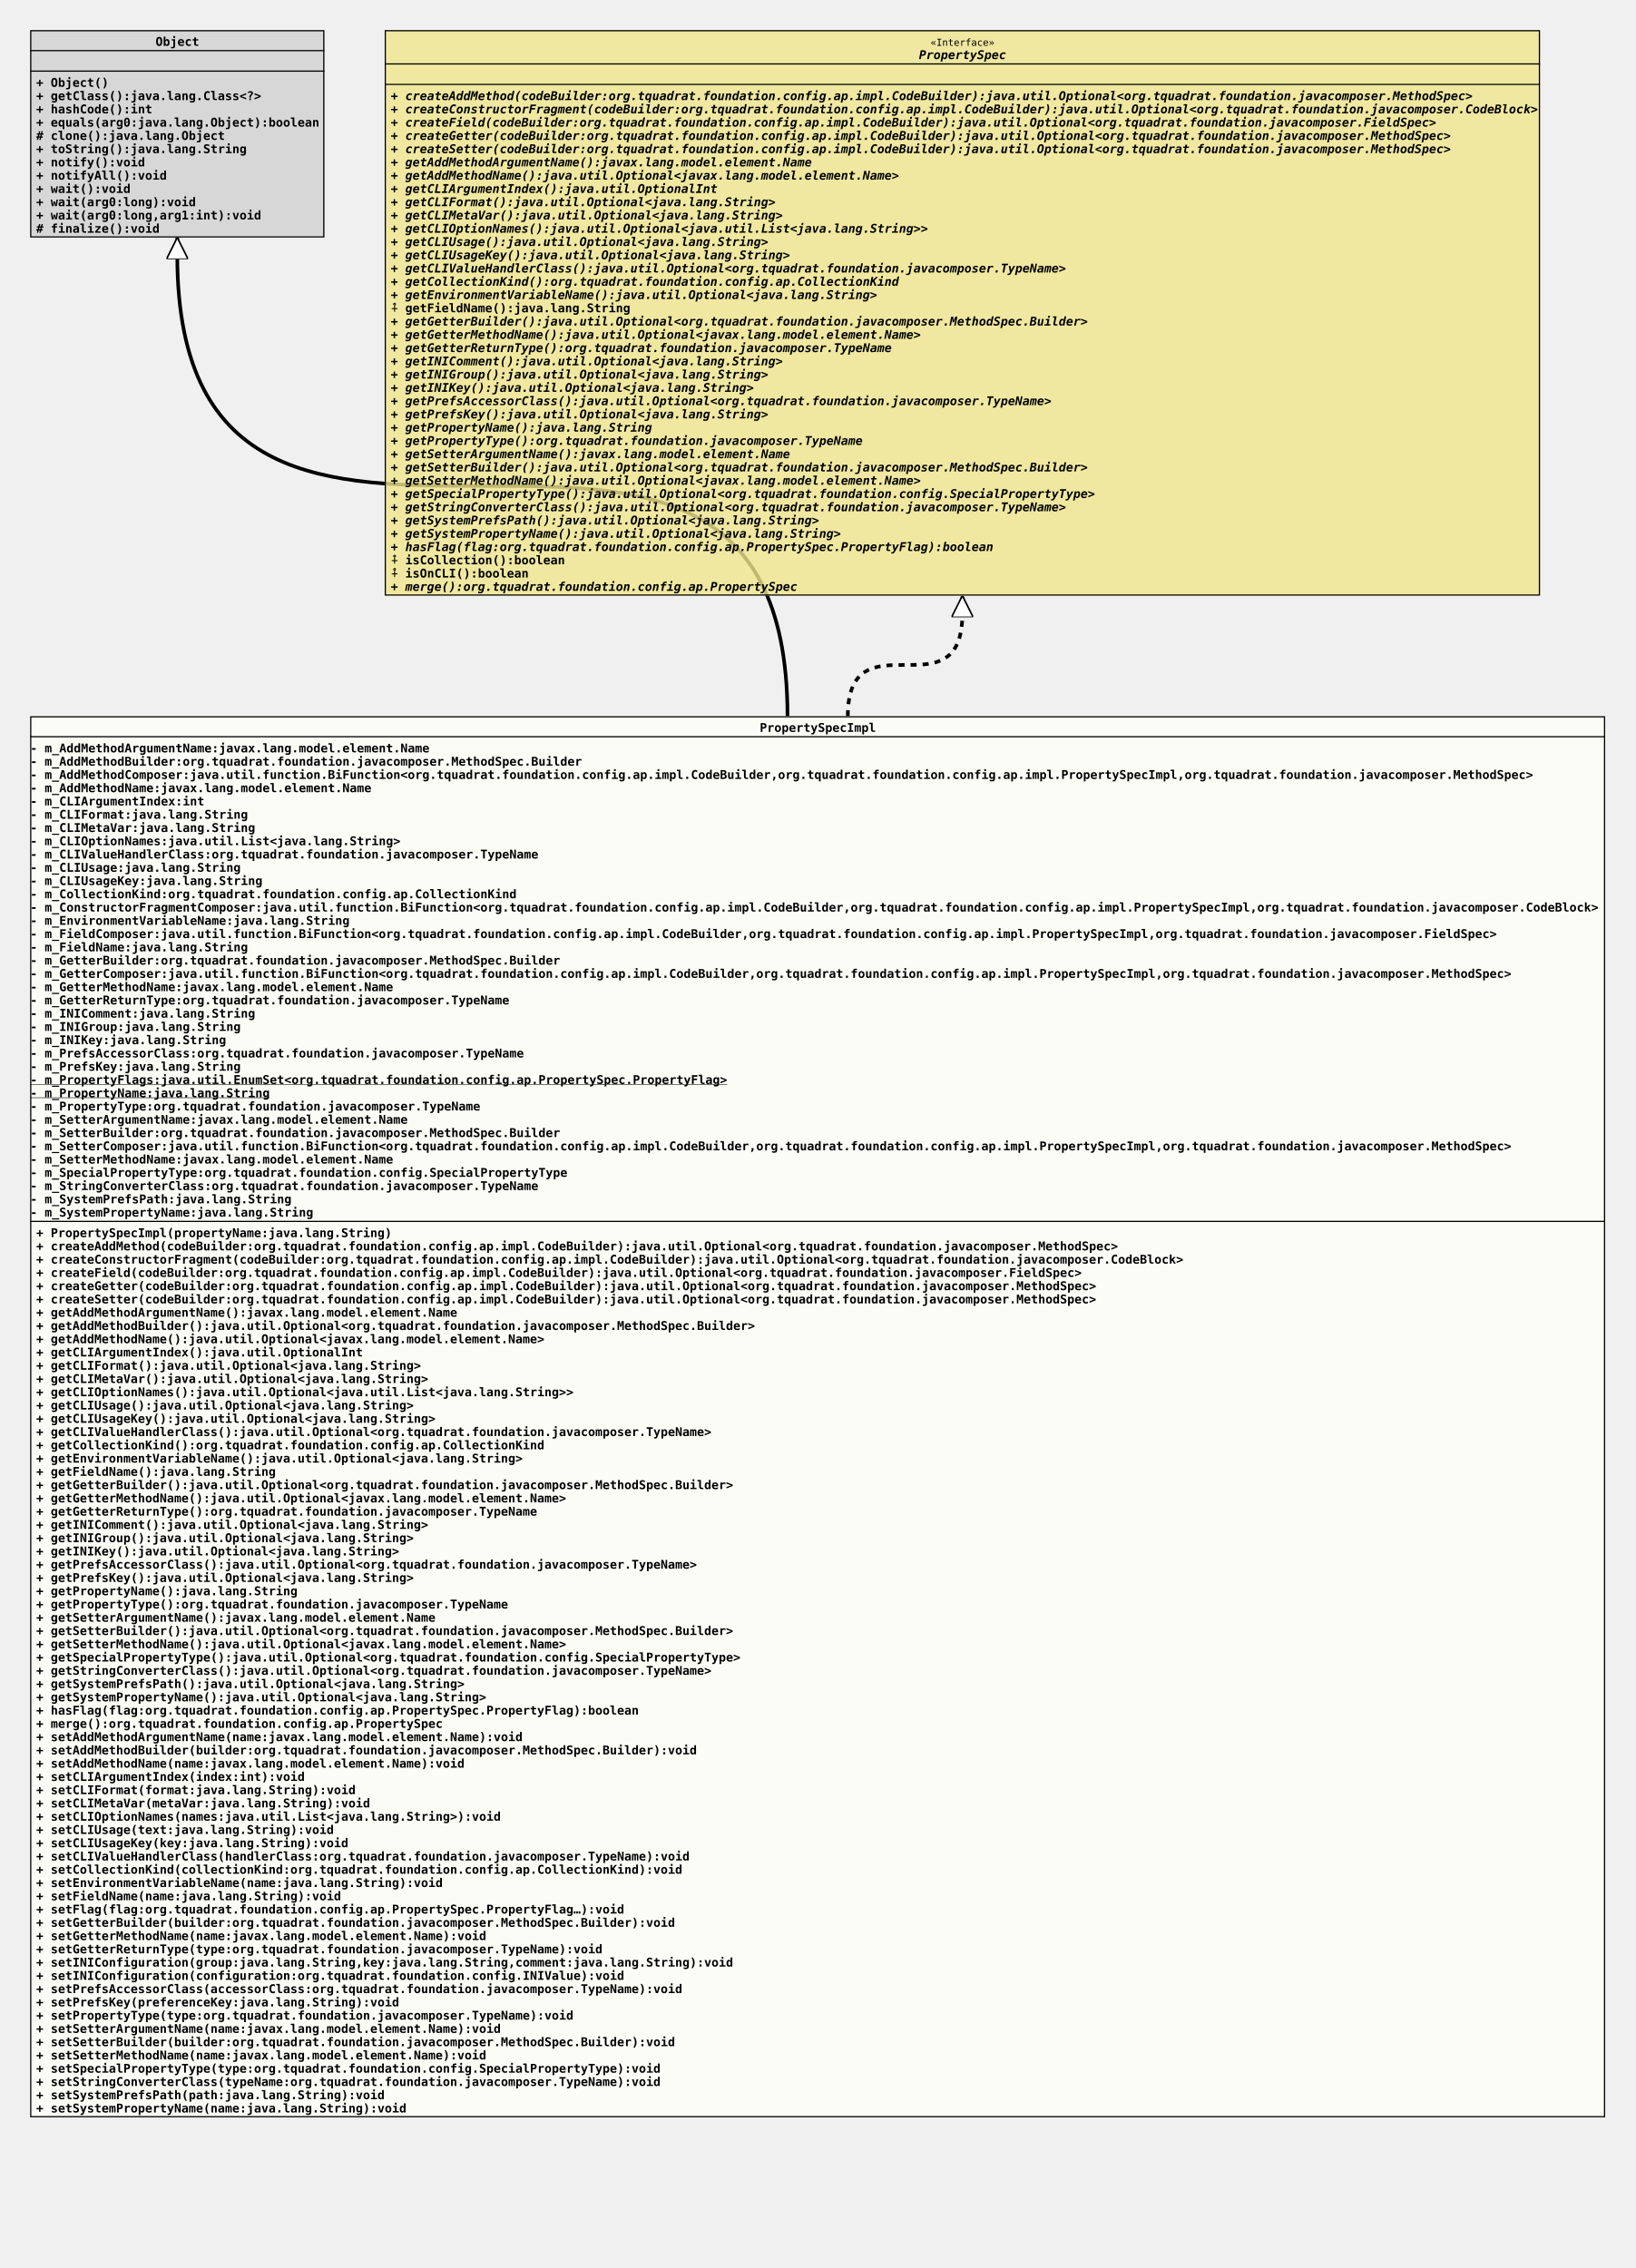
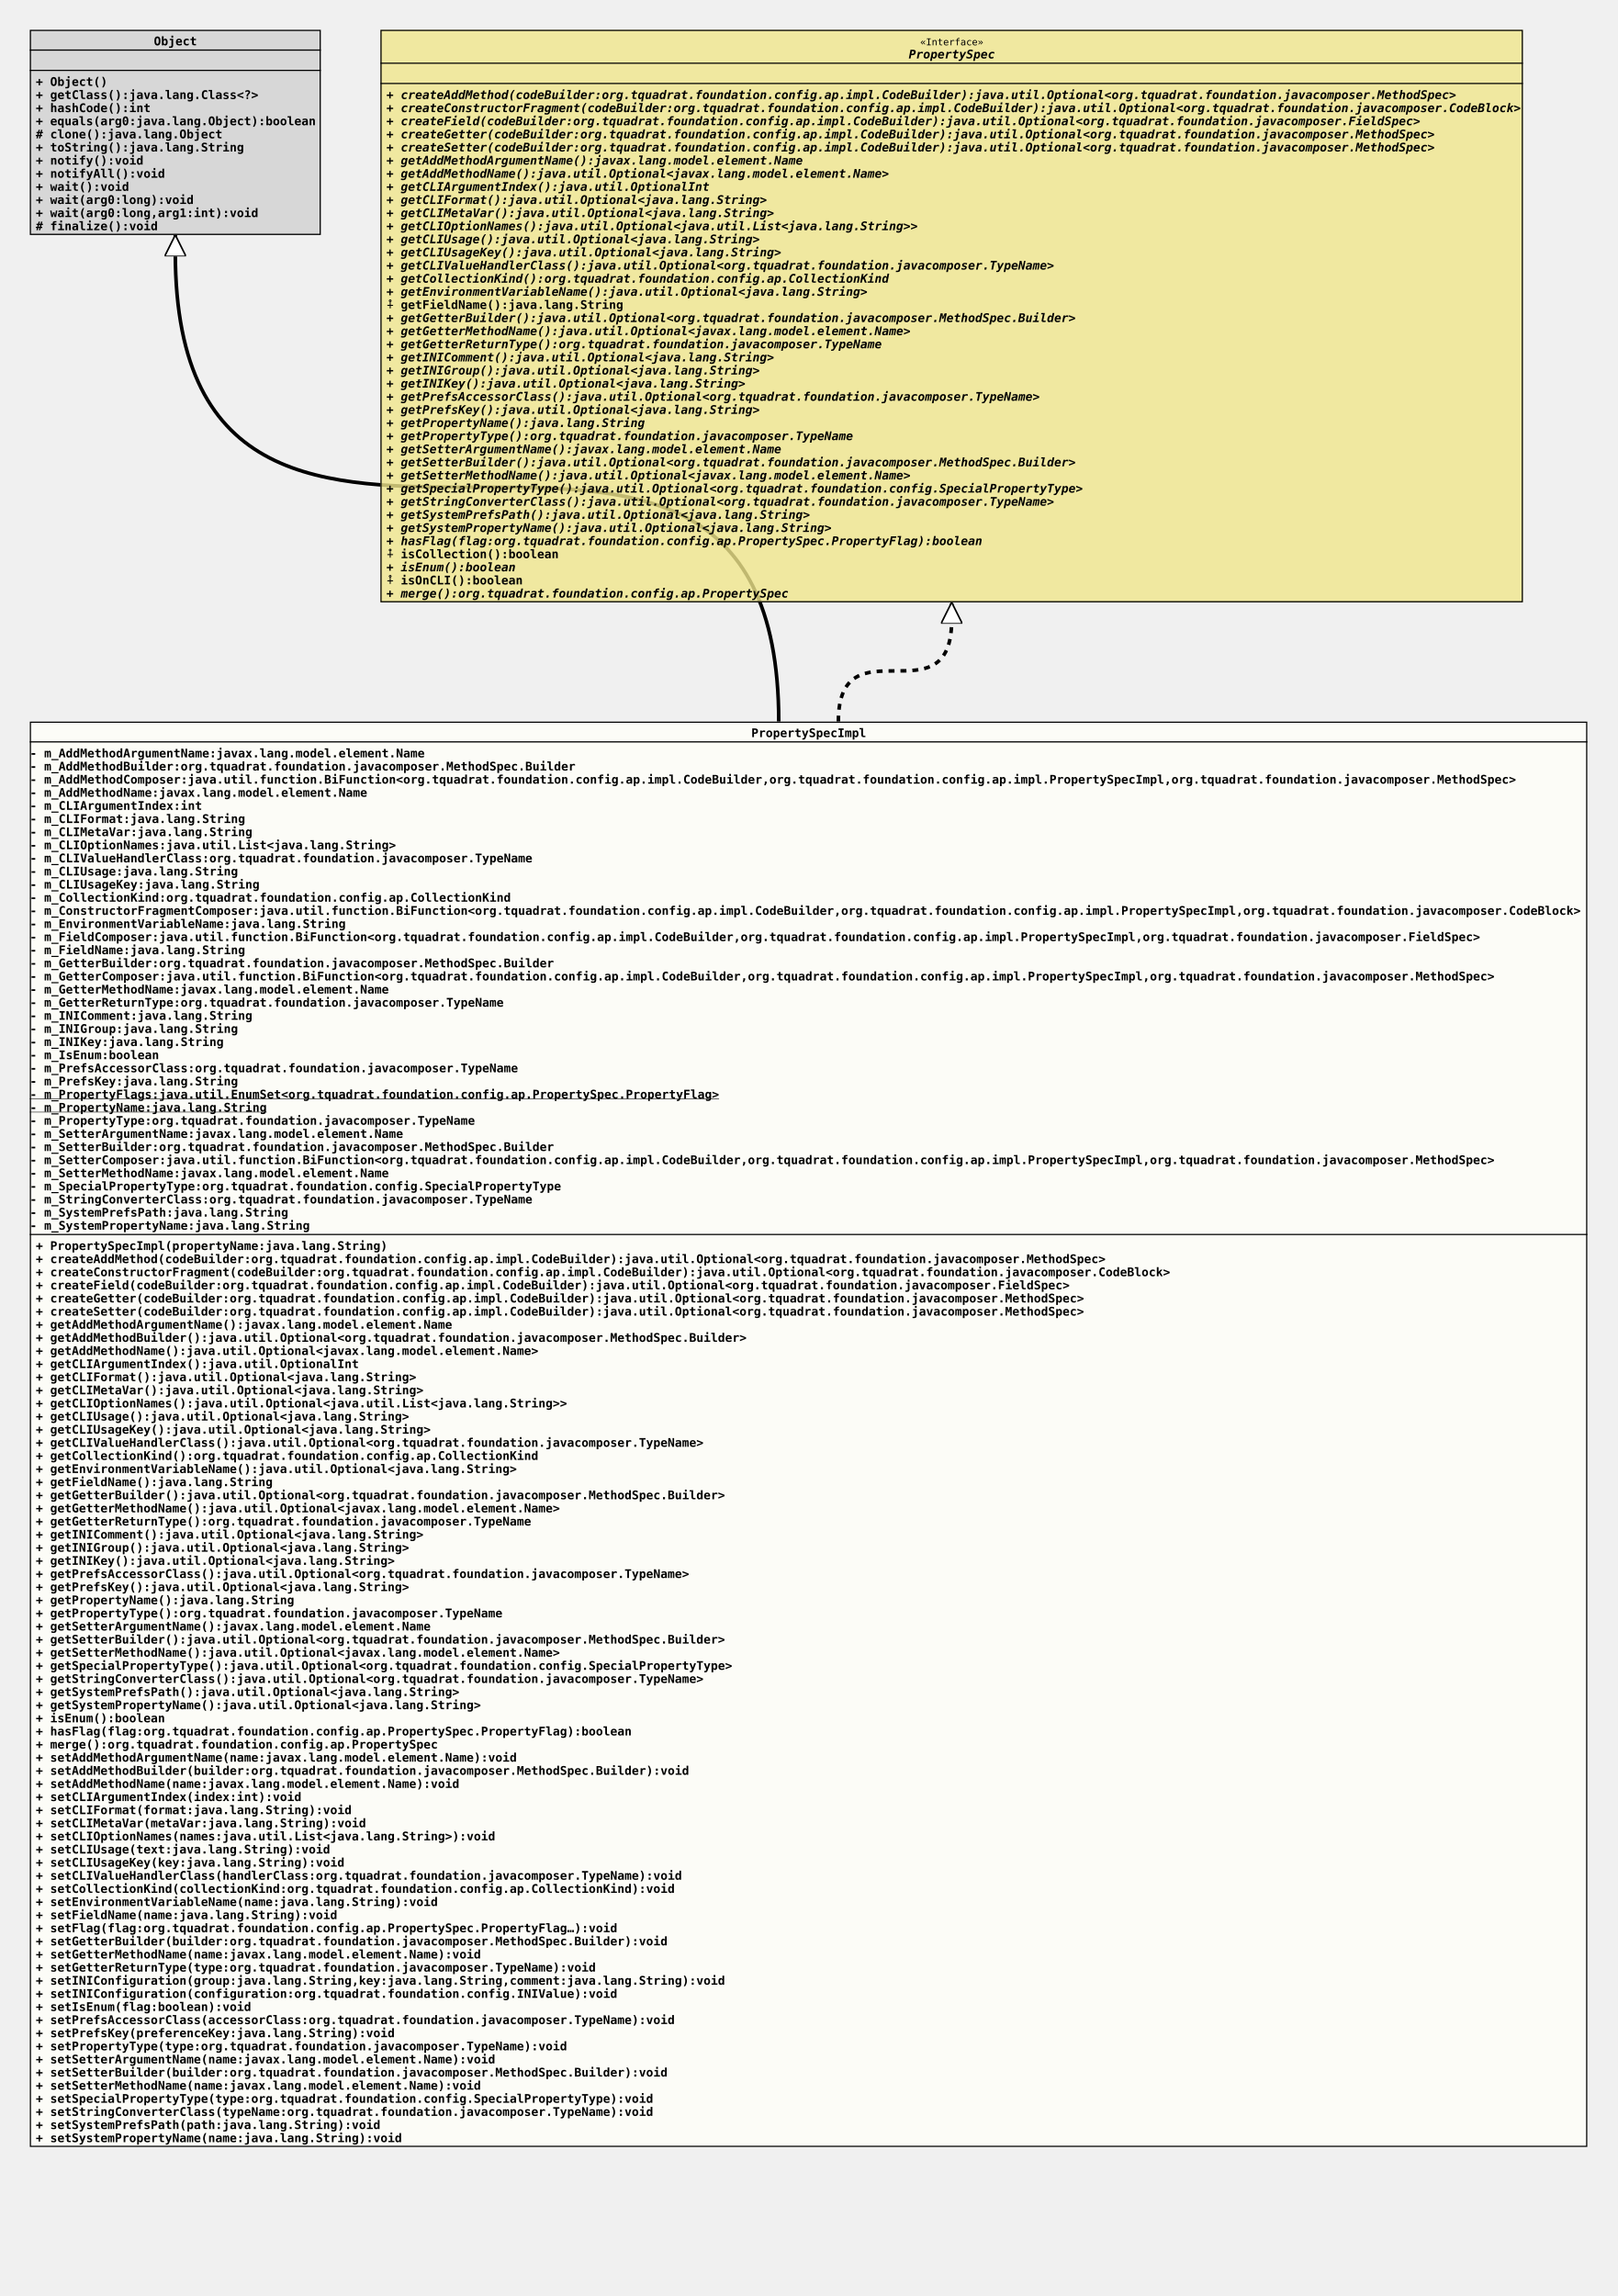
- <svg xmlns="http://www.w3.org/2000/svg" xmlns:xlink="http://www.w3.org/1999/xlink" version="1.1" baseProfile="full" width="1356.000" height="1881.000">
+ <svg xmlns="http://www.w3.org/2000/svg" xmlns:xlink="http://www.w3.org/1999/xlink" version="1.1" baseProfile="full" width="1356.000" height="1925.000">
  <defs>
    <style>
            line
            {
              stroke: black;
            }
            line.separator
            {
              stroke:       black;
              stroke-width: 1;
            }
            marker
            {
              fill: white;
            }
            path
            {
              fill:   white;
              stroke: black;
            }
            path.implementation
            {
              fill:             none;
              stroke-dasharray: 5,5;
              stroke-width:     3;
            }
            path.inheritance
            {
              fill:         none;
              stroke-width: 3;
            }
            rect
            {
              fill:         none;
              stroke:       black;
              stroke-width: 2;
            }
            rect.externalClass
            {
              fill:         #D0D0D0;
              fill-opacity: 0.8;
            }
            rect.focusClass
            {
              fill:         #FFFFF9;
              fill-opacity: 0.8;
            }
            rect.otherClass
            {
              fill:         #F0E68C;
              fill-opacity: 0.8;
            }
            rect.template
            {
              fill:             #FFFFFF;
              fill-opacity:     1.0;
              stroke-dasharray: 3,3;
            }
            text
            {
              font-family: monospace;
              font-size:   10px;
              font-weight: bold;
            }
            text.abstract
            {
              font-style: italic;
            }
            text.final
            {
              text-decoration: underline;
            }
            text.static
            {
              font-weight: normal;
            }
            text.stereotype
            {
              font-size:   8px;
              font-weight: normal;
            }
            </style>
    <marker id="inheritance" viewBox="0,0,40,40" markerUnits="strokeWidth" refX="40" refY="20" markerWidth="6" markerHeight="6" orient="auto">
      <path d="M40,20 l-40,-20 v40 Z" fill="#ffffff" stroke="#000000" stroke-width="3" />
    </marker>
    <marker id="implementation" viewBox="0,0,40,40" markerUnits="strokeWidth" refX="40" refY="20" markerWidth="6" markerHeight="6" orient="auto">
      <path d="M40,20 l-40,-20 v40 Z" fill="#ffffff" stroke="#000000" stroke-width="3" />
    </marker>
    <clipPath id="ID000001">
-       <rect class="focusClass" height="1162.000" width="1306.000" x="0.000" y="0.000" />
+       <rect class="focusClass" height="1195.000" width="1306.000" x="0.000" y="0.000" />
    </clipPath>
    <symbol id="org.tquadrat.foundation.config.ap.impl.PropertySpecImpl">
      <g>
        <g class="focusClass" clip-path="url(#ID000001)">
-           <rect x="0.000" y="0.000" width="1306.000" height="1162.000" class="focusClass" />
+           <rect x="0.000" y="0.000" width="1306.000" height="1195.000" class="focusClass" />
          <line x1="0.000" y1="17.000" x2="1306.000" y2="17.000" class="separator" />
          <text x="605.000" y="13.000">PropertySpecImpl</text>
-           <line x1="0.000" y1="419.000" x2="1306.000" y2="419.000" class="separator" />
+           <line x1="0.000" y1="430.000" x2="1306.000" y2="430.000" class="separator" />
          <text y="30.000">- m_AddMethodArgumentName:javax.lang.model.element.Name</text>
          <text y="41.000">- m_AddMethodBuilder:org.tquadrat.foundation.javacomposer.MethodSpec.Builder</text>
          <text y="52.000">- m_AddMethodComposer:java.util.function.BiFunction&lt;org.tquadrat.foundation.config.ap.impl.CodeBuilder,org.tquadrat.foundation.config.ap.impl.PropertySpecImpl,org.tquadrat.foundation.javacomposer.MethodSpec&gt;</text>
          <text y="63.000">- m_AddMethodName:javax.lang.model.element.Name</text>
          <text y="74.000">- m_CLIArgumentIndex:int</text>
          <text y="85.000">- m_CLIFormat:java.lang.String</text>
          <text y="96.000">- m_CLIMetaVar:java.lang.String</text>
          <text y="107.000">- m_CLIOptionNames:java.util.List&lt;java.lang.String&gt;</text>
          <text y="118.000">- m_CLIValueHandlerClass:org.tquadrat.foundation.javacomposer.TypeName</text>
          <text y="129.000">- m_CLIUsage:java.lang.String</text>
          <text y="140.000">- m_CLIUsageKey:java.lang.String</text>
          <text y="151.000">- m_CollectionKind:org.tquadrat.foundation.config.ap.CollectionKind</text>
          <text y="162.000">- m_ConstructorFragmentComposer:java.util.function.BiFunction&lt;org.tquadrat.foundation.config.ap.impl.CodeBuilder,org.tquadrat.foundation.config.ap.impl.PropertySpecImpl,org.tquadrat.foundation.javacomposer.CodeBlock&gt;</text>
          <text y="173.000">- m_EnvironmentVariableName:java.lang.String</text>
          <text y="184.000">- m_FieldComposer:java.util.function.BiFunction&lt;org.tquadrat.foundation.config.ap.impl.CodeBuilder,org.tquadrat.foundation.config.ap.impl.PropertySpecImpl,org.tquadrat.foundation.javacomposer.FieldSpec&gt;</text>
          <text y="195.000">- m_FieldName:java.lang.String</text>
          <text y="206.000">- m_GetterBuilder:org.tquadrat.foundation.javacomposer.MethodSpec.Builder</text>
          <text y="217.000">- m_GetterComposer:java.util.function.BiFunction&lt;org.tquadrat.foundation.config.ap.impl.CodeBuilder,org.tquadrat.foundation.config.ap.impl.PropertySpecImpl,org.tquadrat.foundation.javacomposer.MethodSpec&gt;</text>
          <text y="228.000">- m_GetterMethodName:javax.lang.model.element.Name</text>
          <text y="239.000">- m_GetterReturnType:org.tquadrat.foundation.javacomposer.TypeName</text>
          <text y="250.000">- m_INIComment:java.lang.String</text>
          <text y="261.000">- m_INIGroup:java.lang.String</text>
          <text y="272.000">- m_INIKey:java.lang.String</text>
-           <text y="283.000">- m_PrefsAccessorClass:org.tquadrat.foundation.javacomposer.TypeName</text>
-           <text y="294.000">- m_PrefsKey:java.lang.String</text>
-           <text y="305.000" class="final">- m_PropertyFlags:java.util.EnumSet&lt;org.tquadrat.foundation.config.ap.PropertySpec.PropertyFlag&gt;</text>
-           <text y="316.000" class="final">- m_PropertyName:java.lang.String</text>
-           <text y="327.000">- m_PropertyType:org.tquadrat.foundation.javacomposer.TypeName</text>
-           <text y="338.000">- m_SetterArgumentName:javax.lang.model.element.Name</text>
-           <text y="349.000">- m_SetterBuilder:org.tquadrat.foundation.javacomposer.MethodSpec.Builder</text>
-           <text y="360.000">- m_SetterComposer:java.util.function.BiFunction&lt;org.tquadrat.foundation.config.ap.impl.CodeBuilder,org.tquadrat.foundation.config.ap.impl.PropertySpecImpl,org.tquadrat.foundation.javacomposer.MethodSpec&gt;</text>
-           <text y="371.000">- m_SetterMethodName:javax.lang.model.element.Name</text>
-           <text y="382.000">- m_SpecialPropertyType:org.tquadrat.foundation.config.SpecialPropertyType</text>
-           <text y="393.000">- m_StringConverterClass:org.tquadrat.foundation.javacomposer.TypeName</text>
-           <text y="404.000">- m_SystemPrefsPath:java.lang.String</text>
-           <text y="415.000">- m_SystemPropertyName:java.lang.String</text>
-           <text x="5.000" y="432.000">+ PropertySpecImpl(propertyName:java.lang.String)</text>
-           <text x="5.000" y="443.000">+ createAddMethod(codeBuilder:org.tquadrat.foundation.config.ap.impl.CodeBuilder):java.util.Optional&lt;org.tquadrat.foundation.javacomposer.MethodSpec&gt;</text>
-           <text x="5.000" y="454.000">+ createConstructorFragment(codeBuilder:org.tquadrat.foundation.config.ap.impl.CodeBuilder):java.util.Optional&lt;org.tquadrat.foundation.javacomposer.CodeBlock&gt;</text>
-           <text x="5.000" y="465.000">+ createField(codeBuilder:org.tquadrat.foundation.config.ap.impl.CodeBuilder):java.util.Optional&lt;org.tquadrat.foundation.javacomposer.FieldSpec&gt;</text>
-           <text x="5.000" y="476.000">+ createGetter(codeBuilder:org.tquadrat.foundation.config.ap.impl.CodeBuilder):java.util.Optional&lt;org.tquadrat.foundation.javacomposer.MethodSpec&gt;</text>
-           <text x="5.000" y="487.000">+ createSetter(codeBuilder:org.tquadrat.foundation.config.ap.impl.CodeBuilder):java.util.Optional&lt;org.tquadrat.foundation.javacomposer.MethodSpec&gt;</text>
-           <text x="5.000" y="498.000">+ getAddMethodArgumentName():javax.lang.model.element.Name</text>
-           <text x="5.000" y="509.000">+ getAddMethodBuilder():java.util.Optional&lt;org.tquadrat.foundation.javacomposer.MethodSpec.Builder&gt;</text>
-           <text x="5.000" y="520.000">+ getAddMethodName():java.util.Optional&lt;javax.lang.model.element.Name&gt;</text>
-           <text x="5.000" y="531.000">+ getCLIArgumentIndex():java.util.OptionalInt</text>
-           <text x="5.000" y="542.000">+ getCLIFormat():java.util.Optional&lt;java.lang.String&gt;</text>
-           <text x="5.000" y="553.000">+ getCLIMetaVar():java.util.Optional&lt;java.lang.String&gt;</text>
-           <text x="5.000" y="564.000">+ getCLIOptionNames():java.util.Optional&lt;java.util.List&lt;java.lang.String&gt;&gt;</text>
-           <text x="5.000" y="575.000">+ getCLIUsage():java.util.Optional&lt;java.lang.String&gt;</text>
-           <text x="5.000" y="586.000">+ getCLIUsageKey():java.util.Optional&lt;java.lang.String&gt;</text>
-           <text x="5.000" y="597.000">+ getCLIValueHandlerClass():java.util.Optional&lt;org.tquadrat.foundation.javacomposer.TypeName&gt;</text>
-           <text x="5.000" y="608.000">+ getCollectionKind():org.tquadrat.foundation.config.ap.CollectionKind</text>
-           <text x="5.000" y="619.000">+ getEnvironmentVariableName():java.util.Optional&lt;java.lang.String&gt;</text>
-           <text x="5.000" y="630.000">+ getFieldName():java.lang.String</text>
-           <text x="5.000" y="641.000">+ getGetterBuilder():java.util.Optional&lt;org.tquadrat.foundation.javacomposer.MethodSpec.Builder&gt;</text>
-           <text x="5.000" y="652.000">+ getGetterMethodName():java.util.Optional&lt;javax.lang.model.element.Name&gt;</text>
-           <text x="5.000" y="663.000">+ getGetterReturnType():org.tquadrat.foundation.javacomposer.TypeName</text>
-           <text x="5.000" y="674.000">+ getINIComment():java.util.Optional&lt;java.lang.String&gt;</text>
-           <text x="5.000" y="685.000">+ getINIGroup():java.util.Optional&lt;java.lang.String&gt;</text>
-           <text x="5.000" y="696.000">+ getINIKey():java.util.Optional&lt;java.lang.String&gt;</text>
-           <text x="5.000" y="707.000">+ getPrefsAccessorClass():java.util.Optional&lt;org.tquadrat.foundation.javacomposer.TypeName&gt;</text>
-           <text x="5.000" y="718.000">+ getPrefsKey():java.util.Optional&lt;java.lang.String&gt;</text>
-           <text x="5.000" y="729.000">+ getPropertyName():java.lang.String</text>
-           <text x="5.000" y="740.000">+ getPropertyType():org.tquadrat.foundation.javacomposer.TypeName</text>
-           <text x="5.000" y="751.000">+ getSetterArgumentName():javax.lang.model.element.Name</text>
-           <text x="5.000" y="762.000">+ getSetterBuilder():java.util.Optional&lt;org.tquadrat.foundation.javacomposer.MethodSpec.Builder&gt;</text>
-           <text x="5.000" y="773.000">+ getSetterMethodName():java.util.Optional&lt;javax.lang.model.element.Name&gt;</text>
-           <text x="5.000" y="784.000">+ getSpecialPropertyType():java.util.Optional&lt;org.tquadrat.foundation.config.SpecialPropertyType&gt;</text>
-           <text x="5.000" y="795.000">+ getStringConverterClass():java.util.Optional&lt;org.tquadrat.foundation.javacomposer.TypeName&gt;</text>
-           <text x="5.000" y="806.000">+ getSystemPrefsPath():java.util.Optional&lt;java.lang.String&gt;</text>
-           <text x="5.000" y="817.000">+ getSystemPropertyName():java.util.Optional&lt;java.lang.String&gt;</text>
-           <text x="5.000" y="828.000">+ hasFlag(flag:org.tquadrat.foundation.config.ap.PropertySpec.PropertyFlag):boolean</text>
-           <text x="5.000" y="839.000">+ merge():org.tquadrat.foundation.config.ap.PropertySpec</text>
-           <text x="5.000" y="850.000">+ setAddMethodArgumentName(name:javax.lang.model.element.Name):void</text>
-           <text x="5.000" y="861.000">+ setAddMethodBuilder(builder:org.tquadrat.foundation.javacomposer.MethodSpec.Builder):void</text>
-           <text x="5.000" y="872.000">+ setAddMethodName(name:javax.lang.model.element.Name):void</text>
-           <text x="5.000" y="883.000">+ setCLIArgumentIndex(index:int):void</text>
-           <text x="5.000" y="894.000">+ setCLIFormat(format:java.lang.String):void</text>
-           <text x="5.000" y="905.000">+ setCLIMetaVar(metaVar:java.lang.String):void</text>
-           <text x="5.000" y="916.000">+ setCLIOptionNames(names:java.util.List&lt;java.lang.String&gt;):void</text>
-           <text x="5.000" y="927.000">+ setCLIUsage(text:java.lang.String):void</text>
-           <text x="5.000" y="938.000">+ setCLIUsageKey(key:java.lang.String):void</text>
-           <text x="5.000" y="949.000">+ setCLIValueHandlerClass(handlerClass:org.tquadrat.foundation.javacomposer.TypeName):void</text>
-           <text x="5.000" y="960.000">+ setCollectionKind(collectionKind:org.tquadrat.foundation.config.ap.CollectionKind):void</text>
-           <text x="5.000" y="971.000">+ setEnvironmentVariableName(name:java.lang.String):void</text>
-           <text x="5.000" y="982.000">+ setFieldName(name:java.lang.String):void</text>
-           <text x="5.000" y="993.000">+ setFlag(flag:org.tquadrat.foundation.config.ap.PropertySpec.PropertyFlag…):void</text>
-           <text x="5.000" y="1004.000">+ setGetterBuilder(builder:org.tquadrat.foundation.javacomposer.MethodSpec.Builder):void</text>
-           <text x="5.000" y="1015.000">+ setGetterMethodName(name:javax.lang.model.element.Name):void</text>
-           <text x="5.000" y="1026.000">+ setGetterReturnType(type:org.tquadrat.foundation.javacomposer.TypeName):void</text>
-           <text x="5.000" y="1037.000">+ setINIConfiguration(group:java.lang.String,key:java.lang.String,comment:java.lang.String):void</text>
-           <text x="5.000" y="1048.000">+ setINIConfiguration(configuration:org.tquadrat.foundation.config.INIValue):void</text>
-           <text x="5.000" y="1059.000">+ setPrefsAccessorClass(accessorClass:org.tquadrat.foundation.javacomposer.TypeName):void</text>
-           <text x="5.000" y="1070.000">+ setPrefsKey(preferenceKey:java.lang.String):void</text>
-           <text x="5.000" y="1081.000">+ setPropertyType(type:org.tquadrat.foundation.javacomposer.TypeName):void</text>
-           <text x="5.000" y="1092.000">+ setSetterArgumentName(name:javax.lang.model.element.Name):void</text>
-           <text x="5.000" y="1103.000">+ setSetterBuilder(builder:org.tquadrat.foundation.javacomposer.MethodSpec.Builder):void</text>
-           <text x="5.000" y="1114.000">+ setSetterMethodName(name:javax.lang.model.element.Name):void</text>
-           <text x="5.000" y="1125.000">+ setSpecialPropertyType(type:org.tquadrat.foundation.config.SpecialPropertyType):void</text>
-           <text x="5.000" y="1136.000">+ setStringConverterClass(typeName:org.tquadrat.foundation.javacomposer.TypeName):void</text>
-           <text x="5.000" y="1147.000">+ setSystemPrefsPath(path:java.lang.String):void</text>
-           <text x="5.000" y="1158.000">+ setSystemPropertyName(name:java.lang.String):void</text>
+           <text y="283.000">- m_IsEnum:boolean</text>
+           <text y="294.000">- m_PrefsAccessorClass:org.tquadrat.foundation.javacomposer.TypeName</text>
+           <text y="305.000">- m_PrefsKey:java.lang.String</text>
+           <text y="316.000" class="final">- m_PropertyFlags:java.util.EnumSet&lt;org.tquadrat.foundation.config.ap.PropertySpec.PropertyFlag&gt;</text>
+           <text y="327.000" class="final">- m_PropertyName:java.lang.String</text>
+           <text y="338.000">- m_PropertyType:org.tquadrat.foundation.javacomposer.TypeName</text>
+           <text y="349.000">- m_SetterArgumentName:javax.lang.model.element.Name</text>
+           <text y="360.000">- m_SetterBuilder:org.tquadrat.foundation.javacomposer.MethodSpec.Builder</text>
+           <text y="371.000">- m_SetterComposer:java.util.function.BiFunction&lt;org.tquadrat.foundation.config.ap.impl.CodeBuilder,org.tquadrat.foundation.config.ap.impl.PropertySpecImpl,org.tquadrat.foundation.javacomposer.MethodSpec&gt;</text>
+           <text y="382.000">- m_SetterMethodName:javax.lang.model.element.Name</text>
+           <text y="393.000">- m_SpecialPropertyType:org.tquadrat.foundation.config.SpecialPropertyType</text>
+           <text y="404.000">- m_StringConverterClass:org.tquadrat.foundation.javacomposer.TypeName</text>
+           <text y="415.000">- m_SystemPrefsPath:java.lang.String</text>
+           <text y="426.000">- m_SystemPropertyName:java.lang.String</text>
+           <text x="5.000" y="443.000">+ PropertySpecImpl(propertyName:java.lang.String)</text>
+           <text x="5.000" y="454.000">+ createAddMethod(codeBuilder:org.tquadrat.foundation.config.ap.impl.CodeBuilder):java.util.Optional&lt;org.tquadrat.foundation.javacomposer.MethodSpec&gt;</text>
+           <text x="5.000" y="465.000">+ createConstructorFragment(codeBuilder:org.tquadrat.foundation.config.ap.impl.CodeBuilder):java.util.Optional&lt;org.tquadrat.foundation.javacomposer.CodeBlock&gt;</text>
+           <text x="5.000" y="476.000">+ createField(codeBuilder:org.tquadrat.foundation.config.ap.impl.CodeBuilder):java.util.Optional&lt;org.tquadrat.foundation.javacomposer.FieldSpec&gt;</text>
+           <text x="5.000" y="487.000">+ createGetter(codeBuilder:org.tquadrat.foundation.config.ap.impl.CodeBuilder):java.util.Optional&lt;org.tquadrat.foundation.javacomposer.MethodSpec&gt;</text>
+           <text x="5.000" y="498.000">+ createSetter(codeBuilder:org.tquadrat.foundation.config.ap.impl.CodeBuilder):java.util.Optional&lt;org.tquadrat.foundation.javacomposer.MethodSpec&gt;</text>
+           <text x="5.000" y="509.000">+ getAddMethodArgumentName():javax.lang.model.element.Name</text>
+           <text x="5.000" y="520.000">+ getAddMethodBuilder():java.util.Optional&lt;org.tquadrat.foundation.javacomposer.MethodSpec.Builder&gt;</text>
+           <text x="5.000" y="531.000">+ getAddMethodName():java.util.Optional&lt;javax.lang.model.element.Name&gt;</text>
+           <text x="5.000" y="542.000">+ getCLIArgumentIndex():java.util.OptionalInt</text>
+           <text x="5.000" y="553.000">+ getCLIFormat():java.util.Optional&lt;java.lang.String&gt;</text>
+           <text x="5.000" y="564.000">+ getCLIMetaVar():java.util.Optional&lt;java.lang.String&gt;</text>
+           <text x="5.000" y="575.000">+ getCLIOptionNames():java.util.Optional&lt;java.util.List&lt;java.lang.String&gt;&gt;</text>
+           <text x="5.000" y="586.000">+ getCLIUsage():java.util.Optional&lt;java.lang.String&gt;</text>
+           <text x="5.000" y="597.000">+ getCLIUsageKey():java.util.Optional&lt;java.lang.String&gt;</text>
+           <text x="5.000" y="608.000">+ getCLIValueHandlerClass():java.util.Optional&lt;org.tquadrat.foundation.javacomposer.TypeName&gt;</text>
+           <text x="5.000" y="619.000">+ getCollectionKind():org.tquadrat.foundation.config.ap.CollectionKind</text>
+           <text x="5.000" y="630.000">+ getEnvironmentVariableName():java.util.Optional&lt;java.lang.String&gt;</text>
+           <text x="5.000" y="641.000">+ getFieldName():java.lang.String</text>
+           <text x="5.000" y="652.000">+ getGetterBuilder():java.util.Optional&lt;org.tquadrat.foundation.javacomposer.MethodSpec.Builder&gt;</text>
+           <text x="5.000" y="663.000">+ getGetterMethodName():java.util.Optional&lt;javax.lang.model.element.Name&gt;</text>
+           <text x="5.000" y="674.000">+ getGetterReturnType():org.tquadrat.foundation.javacomposer.TypeName</text>
+           <text x="5.000" y="685.000">+ getINIComment():java.util.Optional&lt;java.lang.String&gt;</text>
+           <text x="5.000" y="696.000">+ getINIGroup():java.util.Optional&lt;java.lang.String&gt;</text>
+           <text x="5.000" y="707.000">+ getINIKey():java.util.Optional&lt;java.lang.String&gt;</text>
+           <text x="5.000" y="718.000">+ getPrefsAccessorClass():java.util.Optional&lt;org.tquadrat.foundation.javacomposer.TypeName&gt;</text>
+           <text x="5.000" y="729.000">+ getPrefsKey():java.util.Optional&lt;java.lang.String&gt;</text>
+           <text x="5.000" y="740.000">+ getPropertyName():java.lang.String</text>
+           <text x="5.000" y="751.000">+ getPropertyType():org.tquadrat.foundation.javacomposer.TypeName</text>
+           <text x="5.000" y="762.000">+ getSetterArgumentName():javax.lang.model.element.Name</text>
+           <text x="5.000" y="773.000">+ getSetterBuilder():java.util.Optional&lt;org.tquadrat.foundation.javacomposer.MethodSpec.Builder&gt;</text>
+           <text x="5.000" y="784.000">+ getSetterMethodName():java.util.Optional&lt;javax.lang.model.element.Name&gt;</text>
+           <text x="5.000" y="795.000">+ getSpecialPropertyType():java.util.Optional&lt;org.tquadrat.foundation.config.SpecialPropertyType&gt;</text>
+           <text x="5.000" y="806.000">+ getStringConverterClass():java.util.Optional&lt;org.tquadrat.foundation.javacomposer.TypeName&gt;</text>
+           <text x="5.000" y="817.000">+ getSystemPrefsPath():java.util.Optional&lt;java.lang.String&gt;</text>
+           <text x="5.000" y="828.000">+ getSystemPropertyName():java.util.Optional&lt;java.lang.String&gt;</text>
+           <text x="5.000" y="839.000">+ isEnum():boolean</text>
+           <text x="5.000" y="850.000">+ hasFlag(flag:org.tquadrat.foundation.config.ap.PropertySpec.PropertyFlag):boolean</text>
+           <text x="5.000" y="861.000">+ merge():org.tquadrat.foundation.config.ap.PropertySpec</text>
+           <text x="5.000" y="872.000">+ setAddMethodArgumentName(name:javax.lang.model.element.Name):void</text>
+           <text x="5.000" y="883.000">+ setAddMethodBuilder(builder:org.tquadrat.foundation.javacomposer.MethodSpec.Builder):void</text>
+           <text x="5.000" y="894.000">+ setAddMethodName(name:javax.lang.model.element.Name):void</text>
+           <text x="5.000" y="905.000">+ setCLIArgumentIndex(index:int):void</text>
+           <text x="5.000" y="916.000">+ setCLIFormat(format:java.lang.String):void</text>
+           <text x="5.000" y="927.000">+ setCLIMetaVar(metaVar:java.lang.String):void</text>
+           <text x="5.000" y="938.000">+ setCLIOptionNames(names:java.util.List&lt;java.lang.String&gt;):void</text>
+           <text x="5.000" y="949.000">+ setCLIUsage(text:java.lang.String):void</text>
+           <text x="5.000" y="960.000">+ setCLIUsageKey(key:java.lang.String):void</text>
+           <text x="5.000" y="971.000">+ setCLIValueHandlerClass(handlerClass:org.tquadrat.foundation.javacomposer.TypeName):void</text>
+           <text x="5.000" y="982.000">+ setCollectionKind(collectionKind:org.tquadrat.foundation.config.ap.CollectionKind):void</text>
+           <text x="5.000" y="993.000">+ setEnvironmentVariableName(name:java.lang.String):void</text>
+           <text x="5.000" y="1004.000">+ setFieldName(name:java.lang.String):void</text>
+           <text x="5.000" y="1015.000">+ setFlag(flag:org.tquadrat.foundation.config.ap.PropertySpec.PropertyFlag…):void</text>
+           <text x="5.000" y="1026.000">+ setGetterBuilder(builder:org.tquadrat.foundation.javacomposer.MethodSpec.Builder):void</text>
+           <text x="5.000" y="1037.000">+ setGetterMethodName(name:javax.lang.model.element.Name):void</text>
+           <text x="5.000" y="1048.000">+ setGetterReturnType(type:org.tquadrat.foundation.javacomposer.TypeName):void</text>
+           <text x="5.000" y="1059.000">+ setINIConfiguration(group:java.lang.String,key:java.lang.String,comment:java.lang.String):void</text>
+           <text x="5.000" y="1070.000">+ setINIConfiguration(configuration:org.tquadrat.foundation.config.INIValue):void</text>
+           <text x="5.000" y="1081.000">+ setIsEnum(flag:boolean):void</text>
+           <text x="5.000" y="1092.000">+ setPrefsAccessorClass(accessorClass:org.tquadrat.foundation.javacomposer.TypeName):void</text>
+           <text x="5.000" y="1103.000">+ setPrefsKey(preferenceKey:java.lang.String):void</text>
+           <text x="5.000" y="1114.000">+ setPropertyType(type:org.tquadrat.foundation.javacomposer.TypeName):void</text>
+           <text x="5.000" y="1125.000">+ setSetterArgumentName(name:javax.lang.model.element.Name):void</text>
+           <text x="5.000" y="1136.000">+ setSetterBuilder(builder:org.tquadrat.foundation.javacomposer.MethodSpec.Builder):void</text>
+           <text x="5.000" y="1147.000">+ setSetterMethodName(name:javax.lang.model.element.Name):void</text>
+           <text x="5.000" y="1158.000">+ setSpecialPropertyType(type:org.tquadrat.foundation.config.SpecialPropertyType):void</text>
+           <text x="5.000" y="1169.000">+ setStringConverterClass(typeName:org.tquadrat.foundation.javacomposer.TypeName):void</text>
+           <text x="5.000" y="1180.000">+ setSystemPrefsPath(path:java.lang.String):void</text>
+           <text x="5.000" y="1191.000">+ setSystemPropertyName(name:java.lang.String):void</text>
        </g>
      </g>
    </symbol>
    <clipPath id="ID000002">
      <rect class="externalClass" height="172.000" width="244.000" x="0.000" y="0.000" />
    </clipPath>
    <symbol id="java.lang.Object">
      <g>
        <g clip-path="url(#ID000002)">
          <rect x="0.000" y="0.000" width="244.000" height="172.000" class="externalClass" />
          <line x1="0.000" y1="17.000" x2="244.000" y2="17.000" class="separator" />
          <text x="104.000" y="13.000">Object</text>
          <line x1="0.000" y1="34.000" x2="244.000" y2="34.000" class="separator" />
          <text x="5.000" y="30.000" />
          <text x="5.000" y="47.000">+ Object()</text>
          <text x="5.000" y="58.000">+ getClass():java.lang.Class&lt;?&gt;</text>
          <text x="5.000" y="69.000">+ hashCode():int</text>
          <text x="5.000" y="80.000">+ equals(arg0:java.lang.Object):boolean</text>
          <text x="5.000" y="91.000"># clone():java.lang.Object</text>
          <text x="5.000" y="102.000">+ toString():java.lang.String</text>
          <text x="5.000" y="113.000">+ notify():void</text>
          <text x="5.000" y="124.000">+ notifyAll():void</text>
          <text x="5.000" y="135.000">+ wait():void</text>
          <text x="5.000" y="146.000">+ wait(arg0:long):void</text>
          <text x="5.000" y="157.000">+ wait(arg0:long,arg1:int):void</text>
          <text x="5.000" y="168.000"># finalize():void</text>
        </g>
      </g>
    </symbol>
    <clipPath id="ID000003">
-       <rect class="otherClass" height="469.000" width="958.000" x="0.000" y="0.000" />
+       <rect class="otherClass" height="480.000" width="958.000" x="0.000" y="0.000" />
    </clipPath>
    <symbol id="org.tquadrat.foundation.config.ap.PropertySpec">
      <g>
        <g clip-path="url(#ID000003)">
-           <rect x="0.000" y="0.000" width="958.000" height="469.000" class="otherClass" />
+           <rect x="0.000" y="0.000" width="958.000" height="480.000" class="otherClass" />
          <line x1="0.000" y1="28.000" x2="958.000" y2="28.000" class="separator" />
          <text x="452.600" y="13.000" class="stereotype">«Interface»</text>
          <text x="443.000" y="24.000" class="abstract">PropertySpec</text>
          <line x1="0.000" y1="45.000" x2="958.000" y2="45.000" class="separator" />
          <text x="5.000" y="41.000" />
          <text x="5.000" y="58.000" class="abstract">+ createAddMethod(codeBuilder:org.tquadrat.foundation.config.ap.impl.CodeBuilder):java.util.Optional&lt;org.tquadrat.foundation.javacomposer.MethodSpec&gt;</text>
          <text x="5.000" y="69.000" class="abstract">+ createConstructorFragment(codeBuilder:org.tquadrat.foundation.config.ap.impl.CodeBuilder):java.util.Optional&lt;org.tquadrat.foundation.javacomposer.CodeBlock&gt;</text>
          <text x="5.000" y="80.000" class="abstract">+ createField(codeBuilder:org.tquadrat.foundation.config.ap.impl.CodeBuilder):java.util.Optional&lt;org.tquadrat.foundation.javacomposer.FieldSpec&gt;</text>
          <text x="5.000" y="91.000" class="abstract">+ createGetter(codeBuilder:org.tquadrat.foundation.config.ap.impl.CodeBuilder):java.util.Optional&lt;org.tquadrat.foundation.javacomposer.MethodSpec&gt;</text>
          <text x="5.000" y="102.000" class="abstract">+ createSetter(codeBuilder:org.tquadrat.foundation.config.ap.impl.CodeBuilder):java.util.Optional&lt;org.tquadrat.foundation.javacomposer.MethodSpec&gt;</text>
          <text x="5.000" y="113.000" class="abstract">+ getAddMethodArgumentName():javax.lang.model.element.Name</text>
          <text x="5.000" y="124.000" class="abstract">+ getAddMethodName():java.util.Optional&lt;javax.lang.model.element.Name&gt;</text>
          <text x="5.000" y="135.000" class="abstract">+ getCLIArgumentIndex():java.util.OptionalInt</text>
          <text x="5.000" y="146.000" class="abstract">+ getCLIFormat():java.util.Optional&lt;java.lang.String&gt;</text>
          <text x="5.000" y="157.000" class="abstract">+ getCLIMetaVar():java.util.Optional&lt;java.lang.String&gt;</text>
          <text x="5.000" y="168.000" class="abstract">+ getCLIOptionNames():java.util.Optional&lt;java.util.List&lt;java.lang.String&gt;&gt;</text>
          <text x="5.000" y="179.000" class="abstract">+ getCLIUsage():java.util.Optional&lt;java.lang.String&gt;</text>
          <text x="5.000" y="190.000" class="abstract">+ getCLIUsageKey():java.util.Optional&lt;java.lang.String&gt;</text>
          <text x="5.000" y="201.000" class="abstract">+ getCLIValueHandlerClass():java.util.Optional&lt;org.tquadrat.foundation.javacomposer.TypeName&gt;</text>
          <text x="5.000" y="212.000" class="abstract">+ getCollectionKind():org.tquadrat.foundation.config.ap.CollectionKind</text>
          <text x="5.000" y="223.000" class="abstract">+ getEnvironmentVariableName():java.util.Optional&lt;java.lang.String&gt;</text>
          <text x="5.000" y="234.000">⨢ getFieldName():java.lang.String</text>
          <text x="5.000" y="245.000" class="abstract">+ getGetterBuilder():java.util.Optional&lt;org.tquadrat.foundation.javacomposer.MethodSpec.Builder&gt;</text>
          <text x="5.000" y="256.000" class="abstract">+ getGetterMethodName():java.util.Optional&lt;javax.lang.model.element.Name&gt;</text>
          <text x="5.000" y="267.000" class="abstract">+ getGetterReturnType():org.tquadrat.foundation.javacomposer.TypeName</text>
          <text x="5.000" y="278.000" class="abstract">+ getINIComment():java.util.Optional&lt;java.lang.String&gt;</text>
          <text x="5.000" y="289.000" class="abstract">+ getINIGroup():java.util.Optional&lt;java.lang.String&gt;</text>
          <text x="5.000" y="300.000" class="abstract">+ getINIKey():java.util.Optional&lt;java.lang.String&gt;</text>
          <text x="5.000" y="311.000" class="abstract">+ getPrefsAccessorClass():java.util.Optional&lt;org.tquadrat.foundation.javacomposer.TypeName&gt;</text>
          <text x="5.000" y="322.000" class="abstract">+ getPrefsKey():java.util.Optional&lt;java.lang.String&gt;</text>
          <text x="5.000" y="333.000" class="abstract">+ getPropertyName():java.lang.String</text>
          <text x="5.000" y="344.000" class="abstract">+ getPropertyType():org.tquadrat.foundation.javacomposer.TypeName</text>
          <text x="5.000" y="355.000" class="abstract">+ getSetterArgumentName():javax.lang.model.element.Name</text>
          <text x="5.000" y="366.000" class="abstract">+ getSetterBuilder():java.util.Optional&lt;org.tquadrat.foundation.javacomposer.MethodSpec.Builder&gt;</text>
          <text x="5.000" y="377.000" class="abstract">+ getSetterMethodName():java.util.Optional&lt;javax.lang.model.element.Name&gt;</text>
          <text x="5.000" y="388.000" class="abstract">+ getSpecialPropertyType():java.util.Optional&lt;org.tquadrat.foundation.config.SpecialPropertyType&gt;</text>
          <text x="5.000" y="399.000" class="abstract">+ getStringConverterClass():java.util.Optional&lt;org.tquadrat.foundation.javacomposer.TypeName&gt;</text>
          <text x="5.000" y="410.000" class="abstract">+ getSystemPrefsPath():java.util.Optional&lt;java.lang.String&gt;</text>
          <text x="5.000" y="421.000" class="abstract">+ getSystemPropertyName():java.util.Optional&lt;java.lang.String&gt;</text>
          <text x="5.000" y="432.000" class="abstract">+ hasFlag(flag:org.tquadrat.foundation.config.ap.PropertySpec.PropertyFlag):boolean</text>
          <text x="5.000" y="443.000">⨢ isCollection():boolean</text>
-           <text x="5.000" y="454.000">⨢ isOnCLI():boolean</text>
-           <text x="5.000" y="465.000" class="abstract">+ merge():org.tquadrat.foundation.config.ap.PropertySpec</text>
+           <text x="5.000" y="454.000" class="abstract">+ isEnum():boolean</text>
+           <text x="5.000" y="465.000">⨢ isOnCLI():boolean</text>
+           <text x="5.000" y="476.000" class="abstract">+ merge():org.tquadrat.foundation.config.ap.PropertySpec</text>
        </g>
      </g>
    </symbol>
  </defs>
-   <path class="inheritance" d="M653.000,594.000 c0.000,-382.000,-506.000,0.000,-506.000,-382.000 v-15" marker-end="url(#inheritance)" />
-   <path class="implementation" d="M703.000,594.000 c0.000,-85.000,95.000,0.000,95.000,-85.000 v-15" marker-end="url(#implementation)" />
+   <path class="inheritance" d="M653.000,605.000 c0.000,-393.000,-506.000,0.000,-506.000,-393.000 v-15" marker-end="url(#inheritance)" />
+   <path class="implementation" d="M703.000,605.000 c0.000,-85.000,95.000,0.000,95.000,-85.000 v-15" marker-end="url(#implementation)" />
  <use x="25.000" y="25.000" xlink:href="#java.lang.Object" />
  <use x="319.000" y="25.000" xlink:href="#org.tquadrat.foundation.config.ap.PropertySpec" />
-   <use x="25.000" y="594.000" xlink:href="#org.tquadrat.foundation.config.ap.impl.PropertySpecImpl" />
+   <use x="25.000" y="605.000" xlink:href="#org.tquadrat.foundation.config.ap.impl.PropertySpecImpl" />
</svg>
